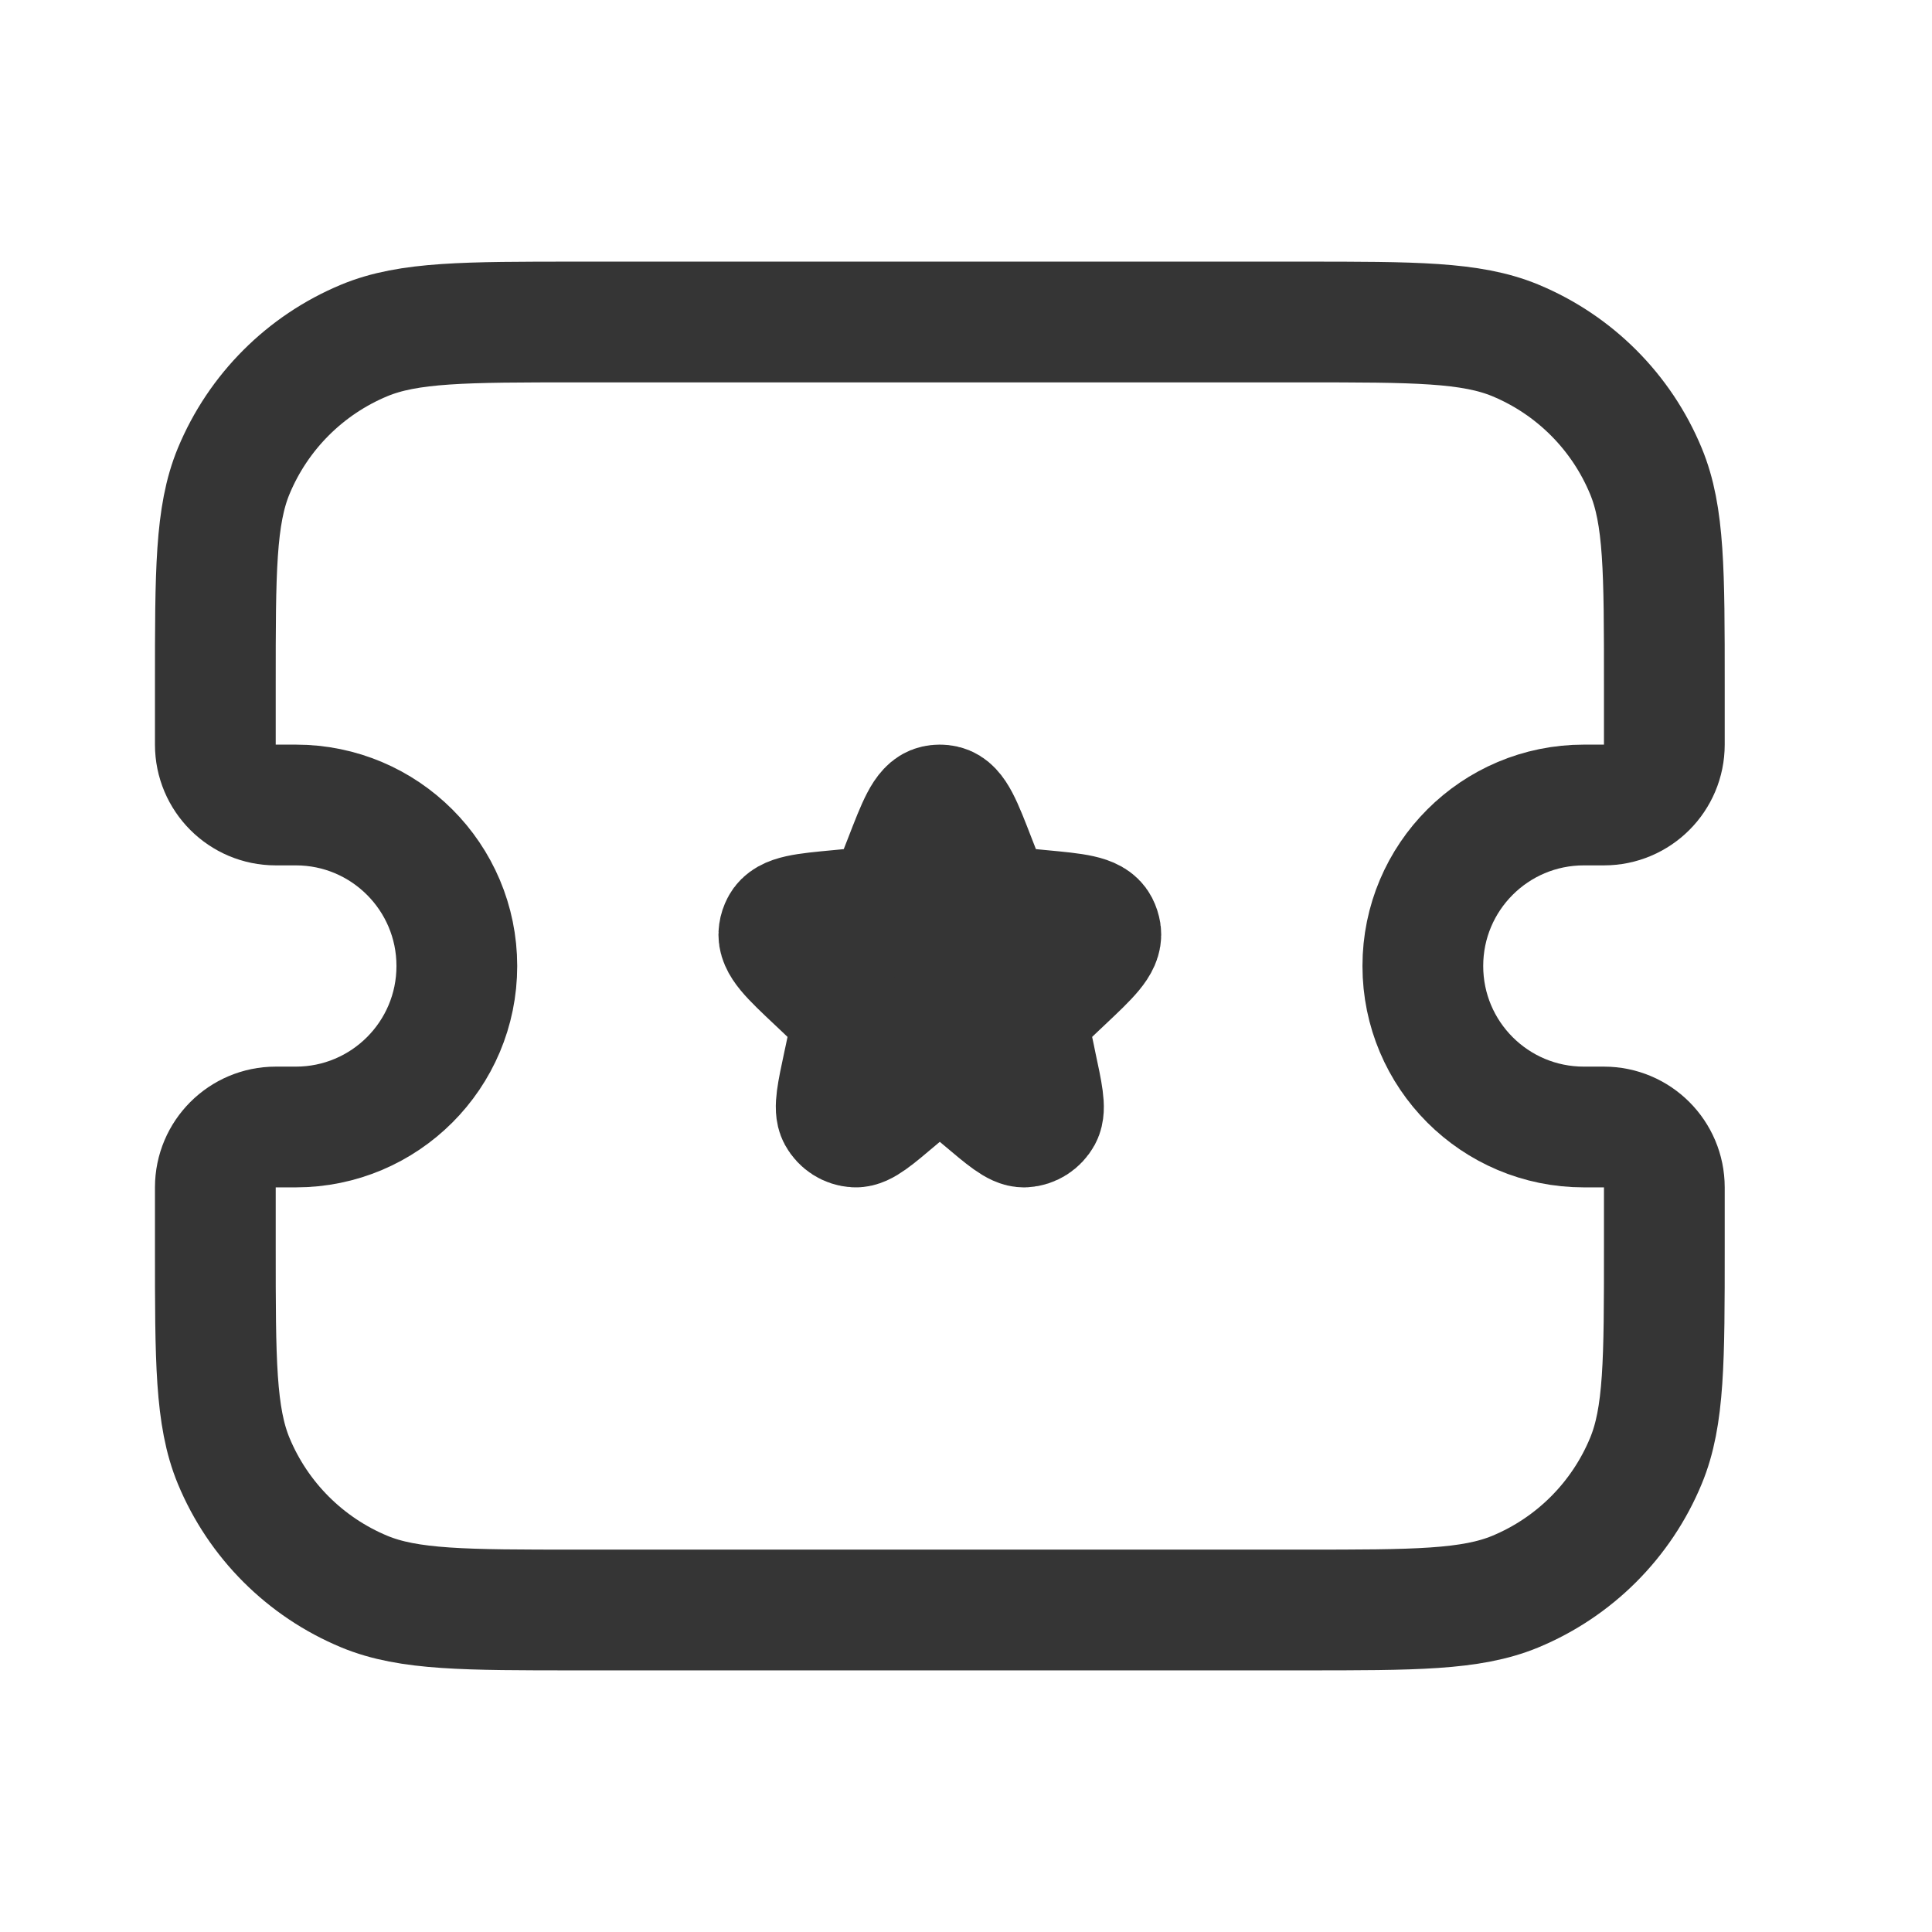
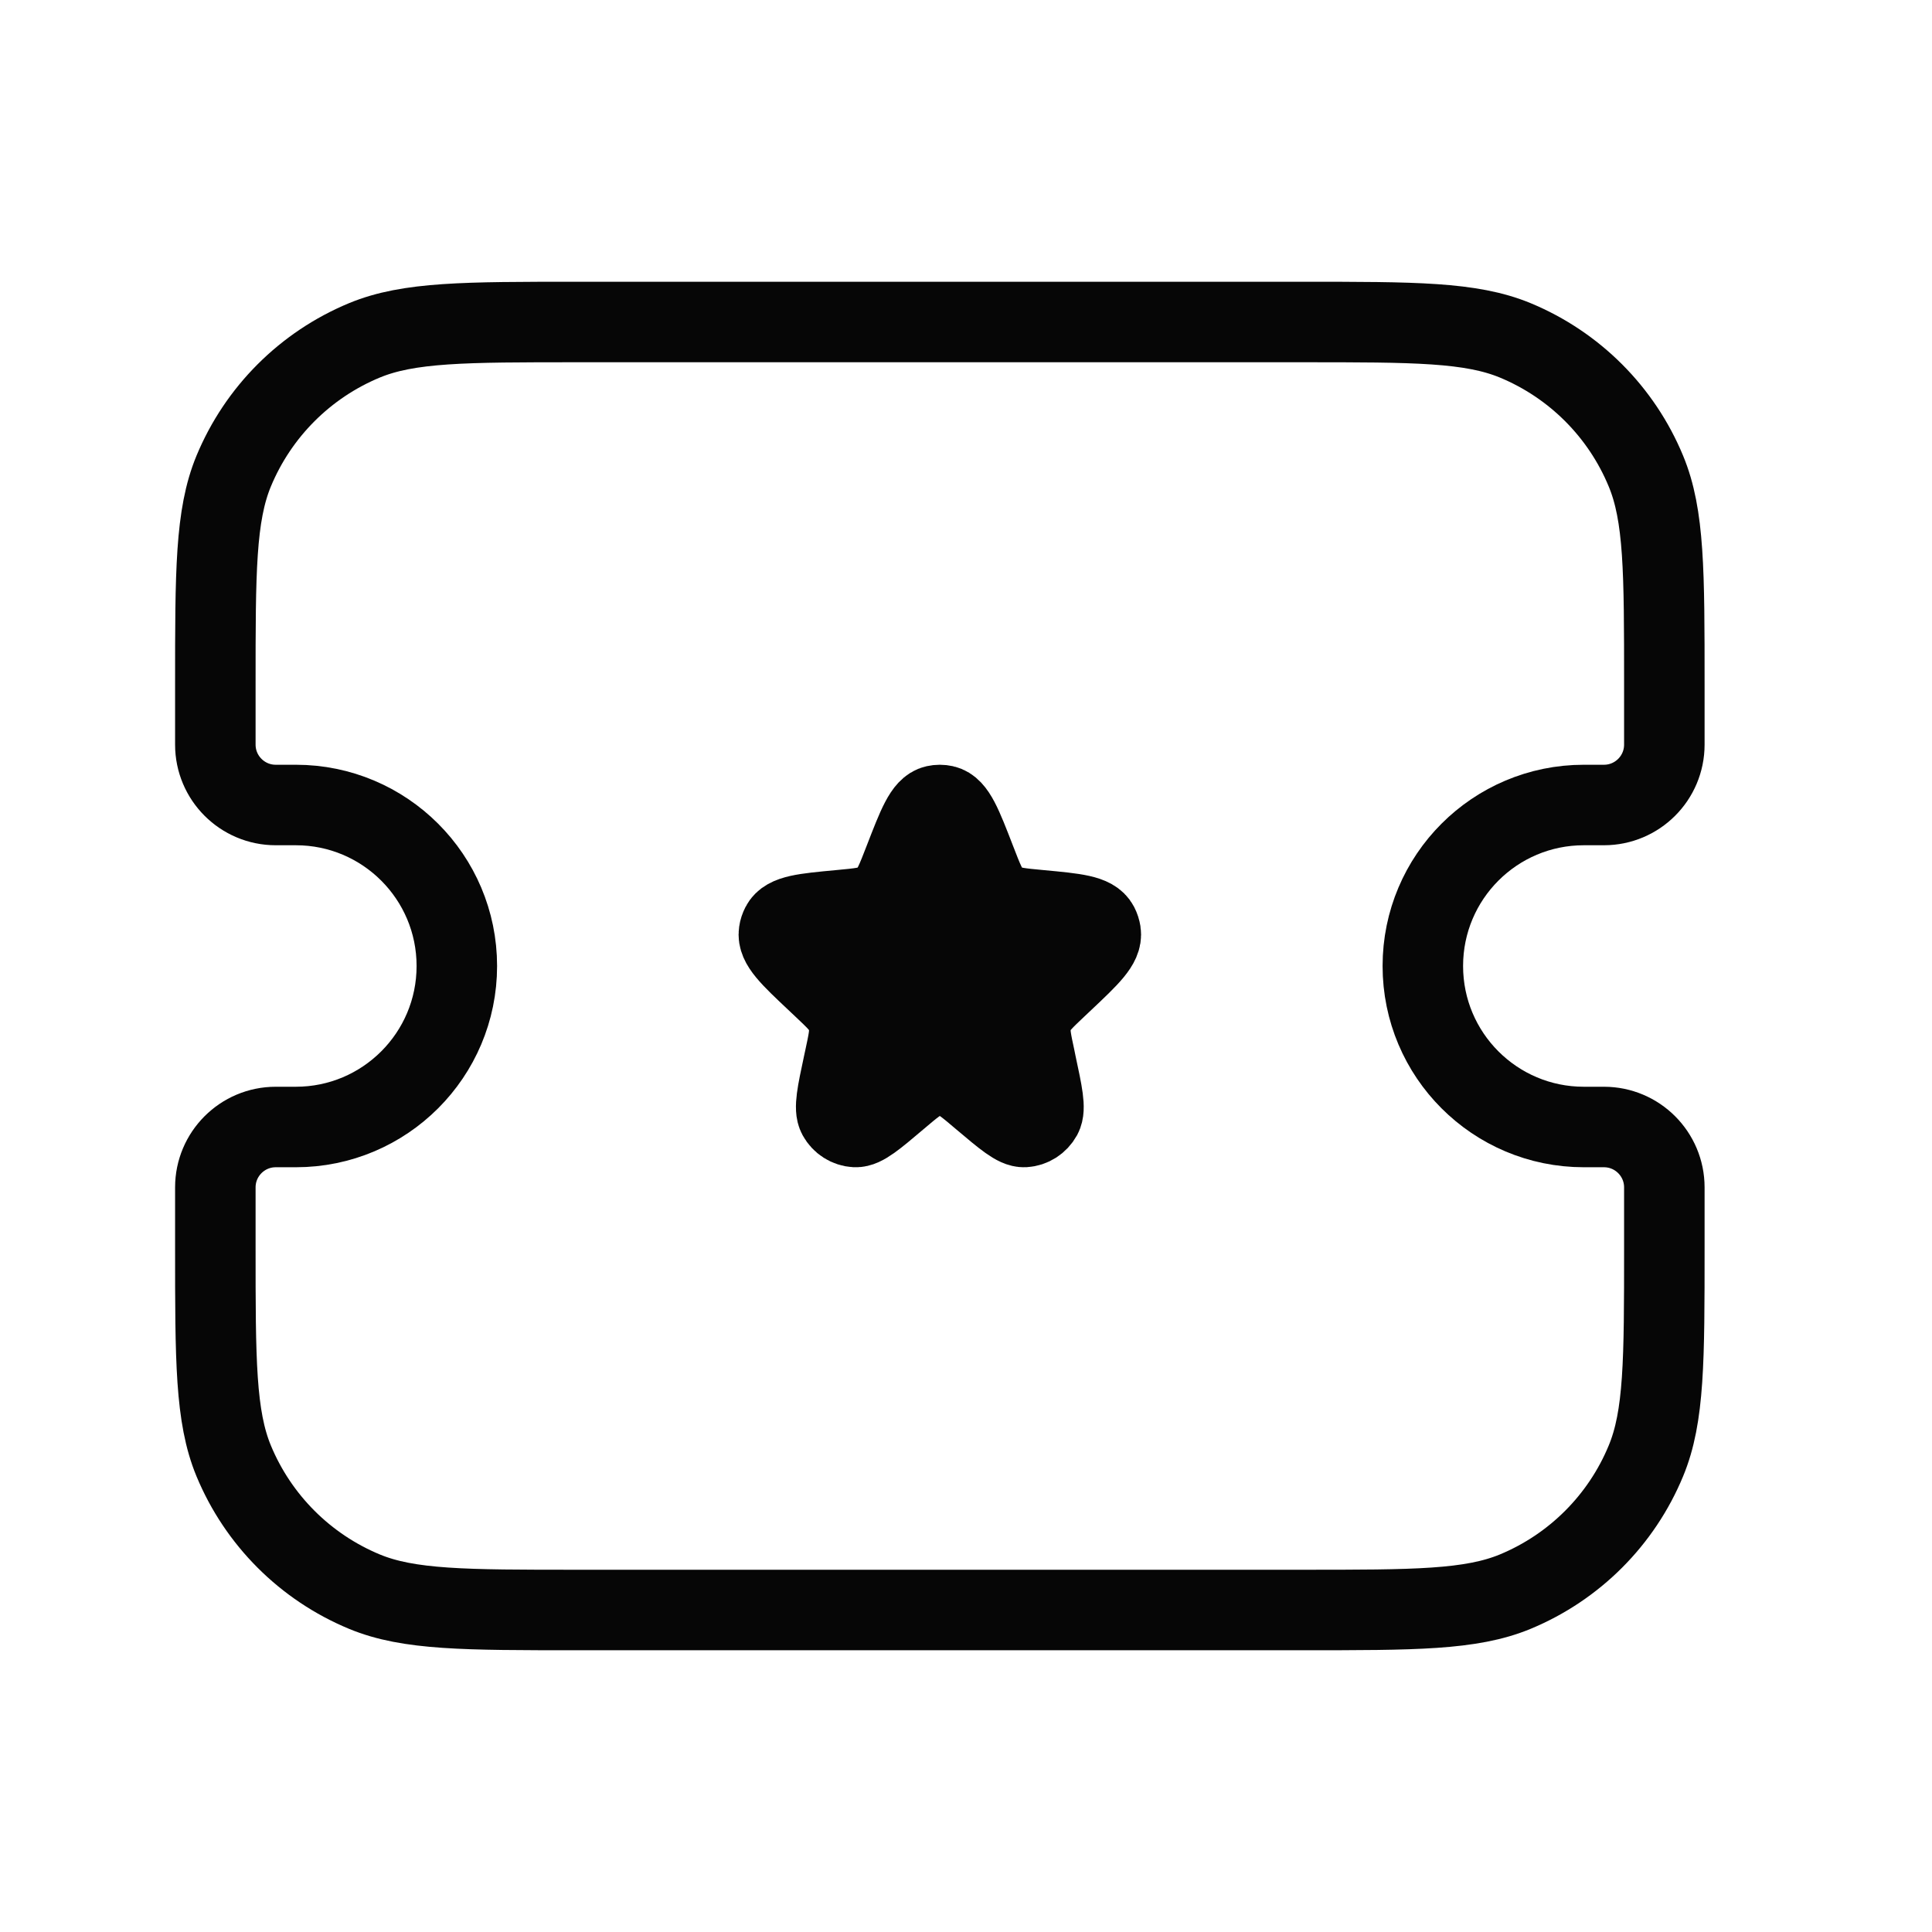
<svg xmlns="http://www.w3.org/2000/svg" width="24" height="24" viewBox="0 0 24 24" fill="none">
-   <path d="M2.675 8.5C2.675 7.102 2.675 6.403 2.903 5.852C3.208 5.117 3.792 4.533 4.527 4.228C5.078 4 5.777 4 7.175 4H16.175C17.573 4 18.271 4 18.823 4.228C19.558 4.533 20.142 5.117 20.446 5.852C20.675 6.403 20.675 7.102 20.675 8.5V9.25C20.675 9.664 20.339 10 19.925 10H19.675C18.57 10 17.675 10.895 17.675 12V12C17.675 13.105 18.57 14 19.675 14H19.925C20.339 14 20.675 14.336 20.675 14.75V15.5C20.675 16.898 20.675 17.597 20.446 18.148C20.142 18.883 19.558 19.467 18.823 19.772C18.271 20 17.573 20 16.175 20H7.175C5.777 20 5.078 20 4.527 19.772C3.792 19.467 3.208 18.883 2.903 18.148C2.675 17.597 2.675 16.898 2.675 15.5V14.75C2.675 14.336 3.011 14 3.425 14H3.675C4.779 14 5.675 13.105 5.675 12V12C5.675 10.895 4.779 10 3.675 10H3.425C3.011 10 2.675 9.664 2.675 9.25V8.5Z" stroke="#353535" stroke-width="1.5" />
-   <path d="M11.232 10.688C11.4 10.254 11.484 10.036 11.62 10.006C11.656 9.998 11.693 9.998 11.729 10.006C11.866 10.036 11.95 10.254 12.118 10.688C12.214 10.936 12.261 11.06 12.351 11.144C12.376 11.167 12.403 11.188 12.432 11.207C12.536 11.271 12.665 11.283 12.923 11.307C13.36 11.348 13.578 11.368 13.645 11.497C13.659 11.524 13.668 11.553 13.673 11.583C13.695 11.728 13.534 11.88 13.213 12.183L13.124 12.267C12.974 12.409 12.899 12.48 12.855 12.568C12.829 12.621 12.812 12.678 12.803 12.738C12.79 12.836 12.812 12.939 12.856 13.144L12.871 13.218C12.95 13.587 12.99 13.771 12.941 13.862C12.896 13.943 12.815 13.995 12.725 14C12.625 14.005 12.484 13.886 12.201 13.647C12.015 13.489 11.922 13.411 11.819 13.38C11.725 13.352 11.625 13.352 11.53 13.38C11.427 13.411 11.334 13.489 11.148 13.647C10.866 13.886 10.725 14.005 10.625 14C10.535 13.995 10.453 13.943 10.409 13.862C10.36 13.771 10.399 13.587 10.478 13.218L10.494 13.144C10.538 12.939 10.56 12.836 10.546 12.738C10.538 12.678 10.521 12.621 10.495 12.568C10.451 12.48 10.376 12.409 10.226 12.267L10.137 12.183C9.815 11.88 9.655 11.728 9.677 11.583C9.681 11.553 9.691 11.524 9.705 11.497C9.771 11.368 9.99 11.348 10.427 11.307C10.685 11.283 10.814 11.271 10.917 11.207C10.946 11.188 10.974 11.167 10.999 11.144C11.088 11.06 11.136 10.936 11.232 10.688Z" fill="#353535" stroke="#353535" stroke-width="1.5" />
+   <path d="M2.675 8.5C2.675 7.102 2.675 6.403 2.903 5.852C3.208 5.117 3.792 4.533 4.527 4.228C5.078 4 5.777 4 7.175 4H16.175C17.573 4 18.271 4 18.823 4.228C19.558 4.533 20.142 5.117 20.446 5.852C20.675 6.403 20.675 7.102 20.675 8.5V9.25C20.675 9.664 20.339 10 19.925 10H19.675C18.57 10 17.675 10.895 17.675 12V12C17.675 13.105 18.57 14 19.675 14H19.925C20.339 14 20.675 14.336 20.675 14.75V15.5C20.675 16.898 20.675 17.597 20.446 18.148C20.142 18.883 19.558 19.467 18.823 19.772C18.271 20 17.573 20 16.175 20H7.175C5.777 20 5.078 20 4.527 19.772C3.792 19.467 3.208 18.883 2.903 18.148C2.675 17.597 2.675 16.898 2.675 15.5V14.75C2.675 14.336 3.011 14 3.425 14H3.675C4.779 14 5.675 13.105 5.675 12V12C5.675 10.895 4.779 10 3.675 10H3.425C3.011 10 2.675 9.664 2.675 9.25V8.5Z" stroke="#060606" />
+   <path d="M11.232 10.688C11.4 10.254 11.484 10.036 11.62 10.006C11.656 9.998 11.693 9.998 11.729 10.006C11.866 10.036 11.95 10.254 12.118 10.688C12.214 10.936 12.261 11.06 12.351 11.144C12.376 11.167 12.403 11.188 12.432 11.207C12.536 11.271 12.665 11.283 12.923 11.307C13.36 11.348 13.578 11.368 13.645 11.497C13.659 11.524 13.668 11.553 13.673 11.583C13.695 11.728 13.534 11.88 13.213 12.183L13.124 12.267C12.974 12.409 12.899 12.48 12.855 12.568C12.829 12.621 12.812 12.678 12.803 12.738C12.79 12.836 12.812 12.939 12.856 13.144L12.871 13.218C12.95 13.587 12.99 13.771 12.941 13.862C12.896 13.943 12.815 13.995 12.725 14C12.625 14.005 12.484 13.886 12.201 13.647C12.015 13.489 11.922 13.411 11.819 13.38C11.725 13.352 11.625 13.352 11.53 13.38C11.427 13.411 11.334 13.489 11.148 13.647C10.866 13.886 10.725 14.005 10.625 14C10.535 13.995 10.453 13.943 10.409 13.862C10.36 13.771 10.399 13.587 10.478 13.218L10.494 13.144C10.538 12.939 10.56 12.836 10.546 12.738C10.538 12.678 10.521 12.621 10.495 12.568C10.451 12.48 10.376 12.409 10.226 12.267L10.137 12.183C9.815 11.88 9.655 11.728 9.677 11.583C9.681 11.553 9.691 11.524 9.705 11.497C9.771 11.368 9.99 11.348 10.427 11.307C10.685 11.283 10.814 11.271 10.917 11.207C10.946 11.188 10.974 11.167 10.999 11.144C11.088 11.06 11.136 10.936 11.232 10.688Z" fill="#060606" stroke="#060606" />
</svg>
